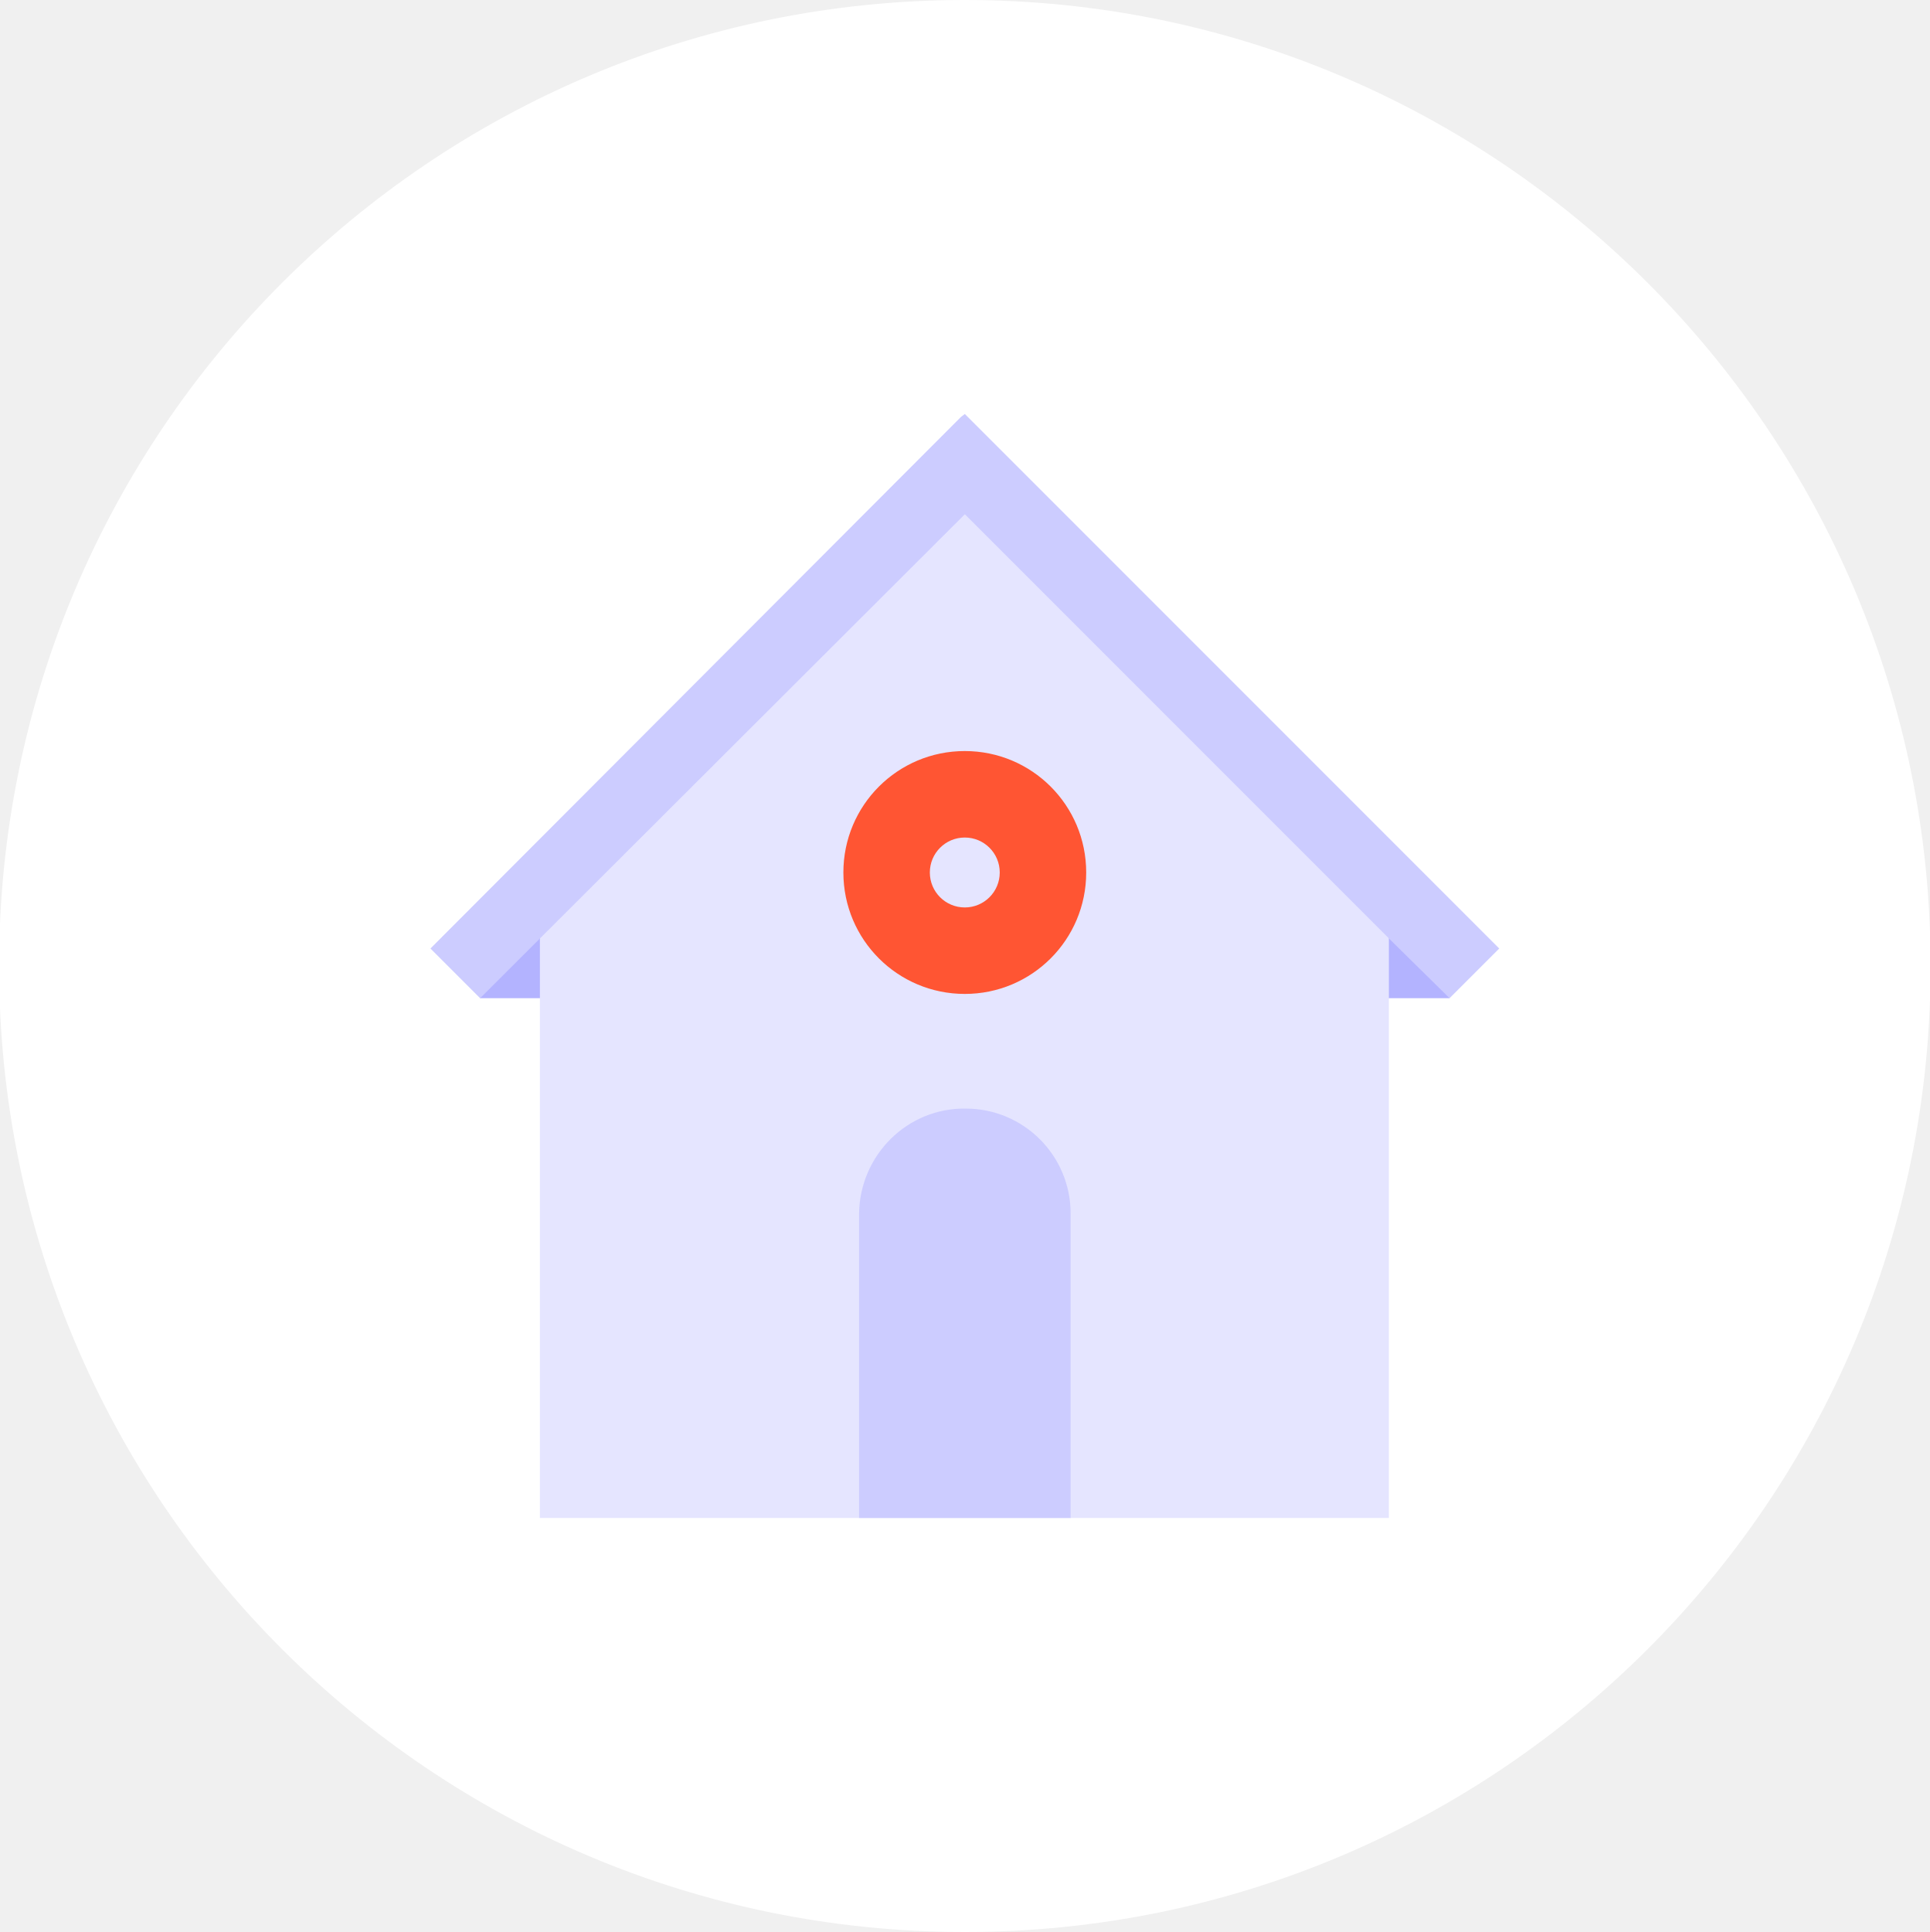
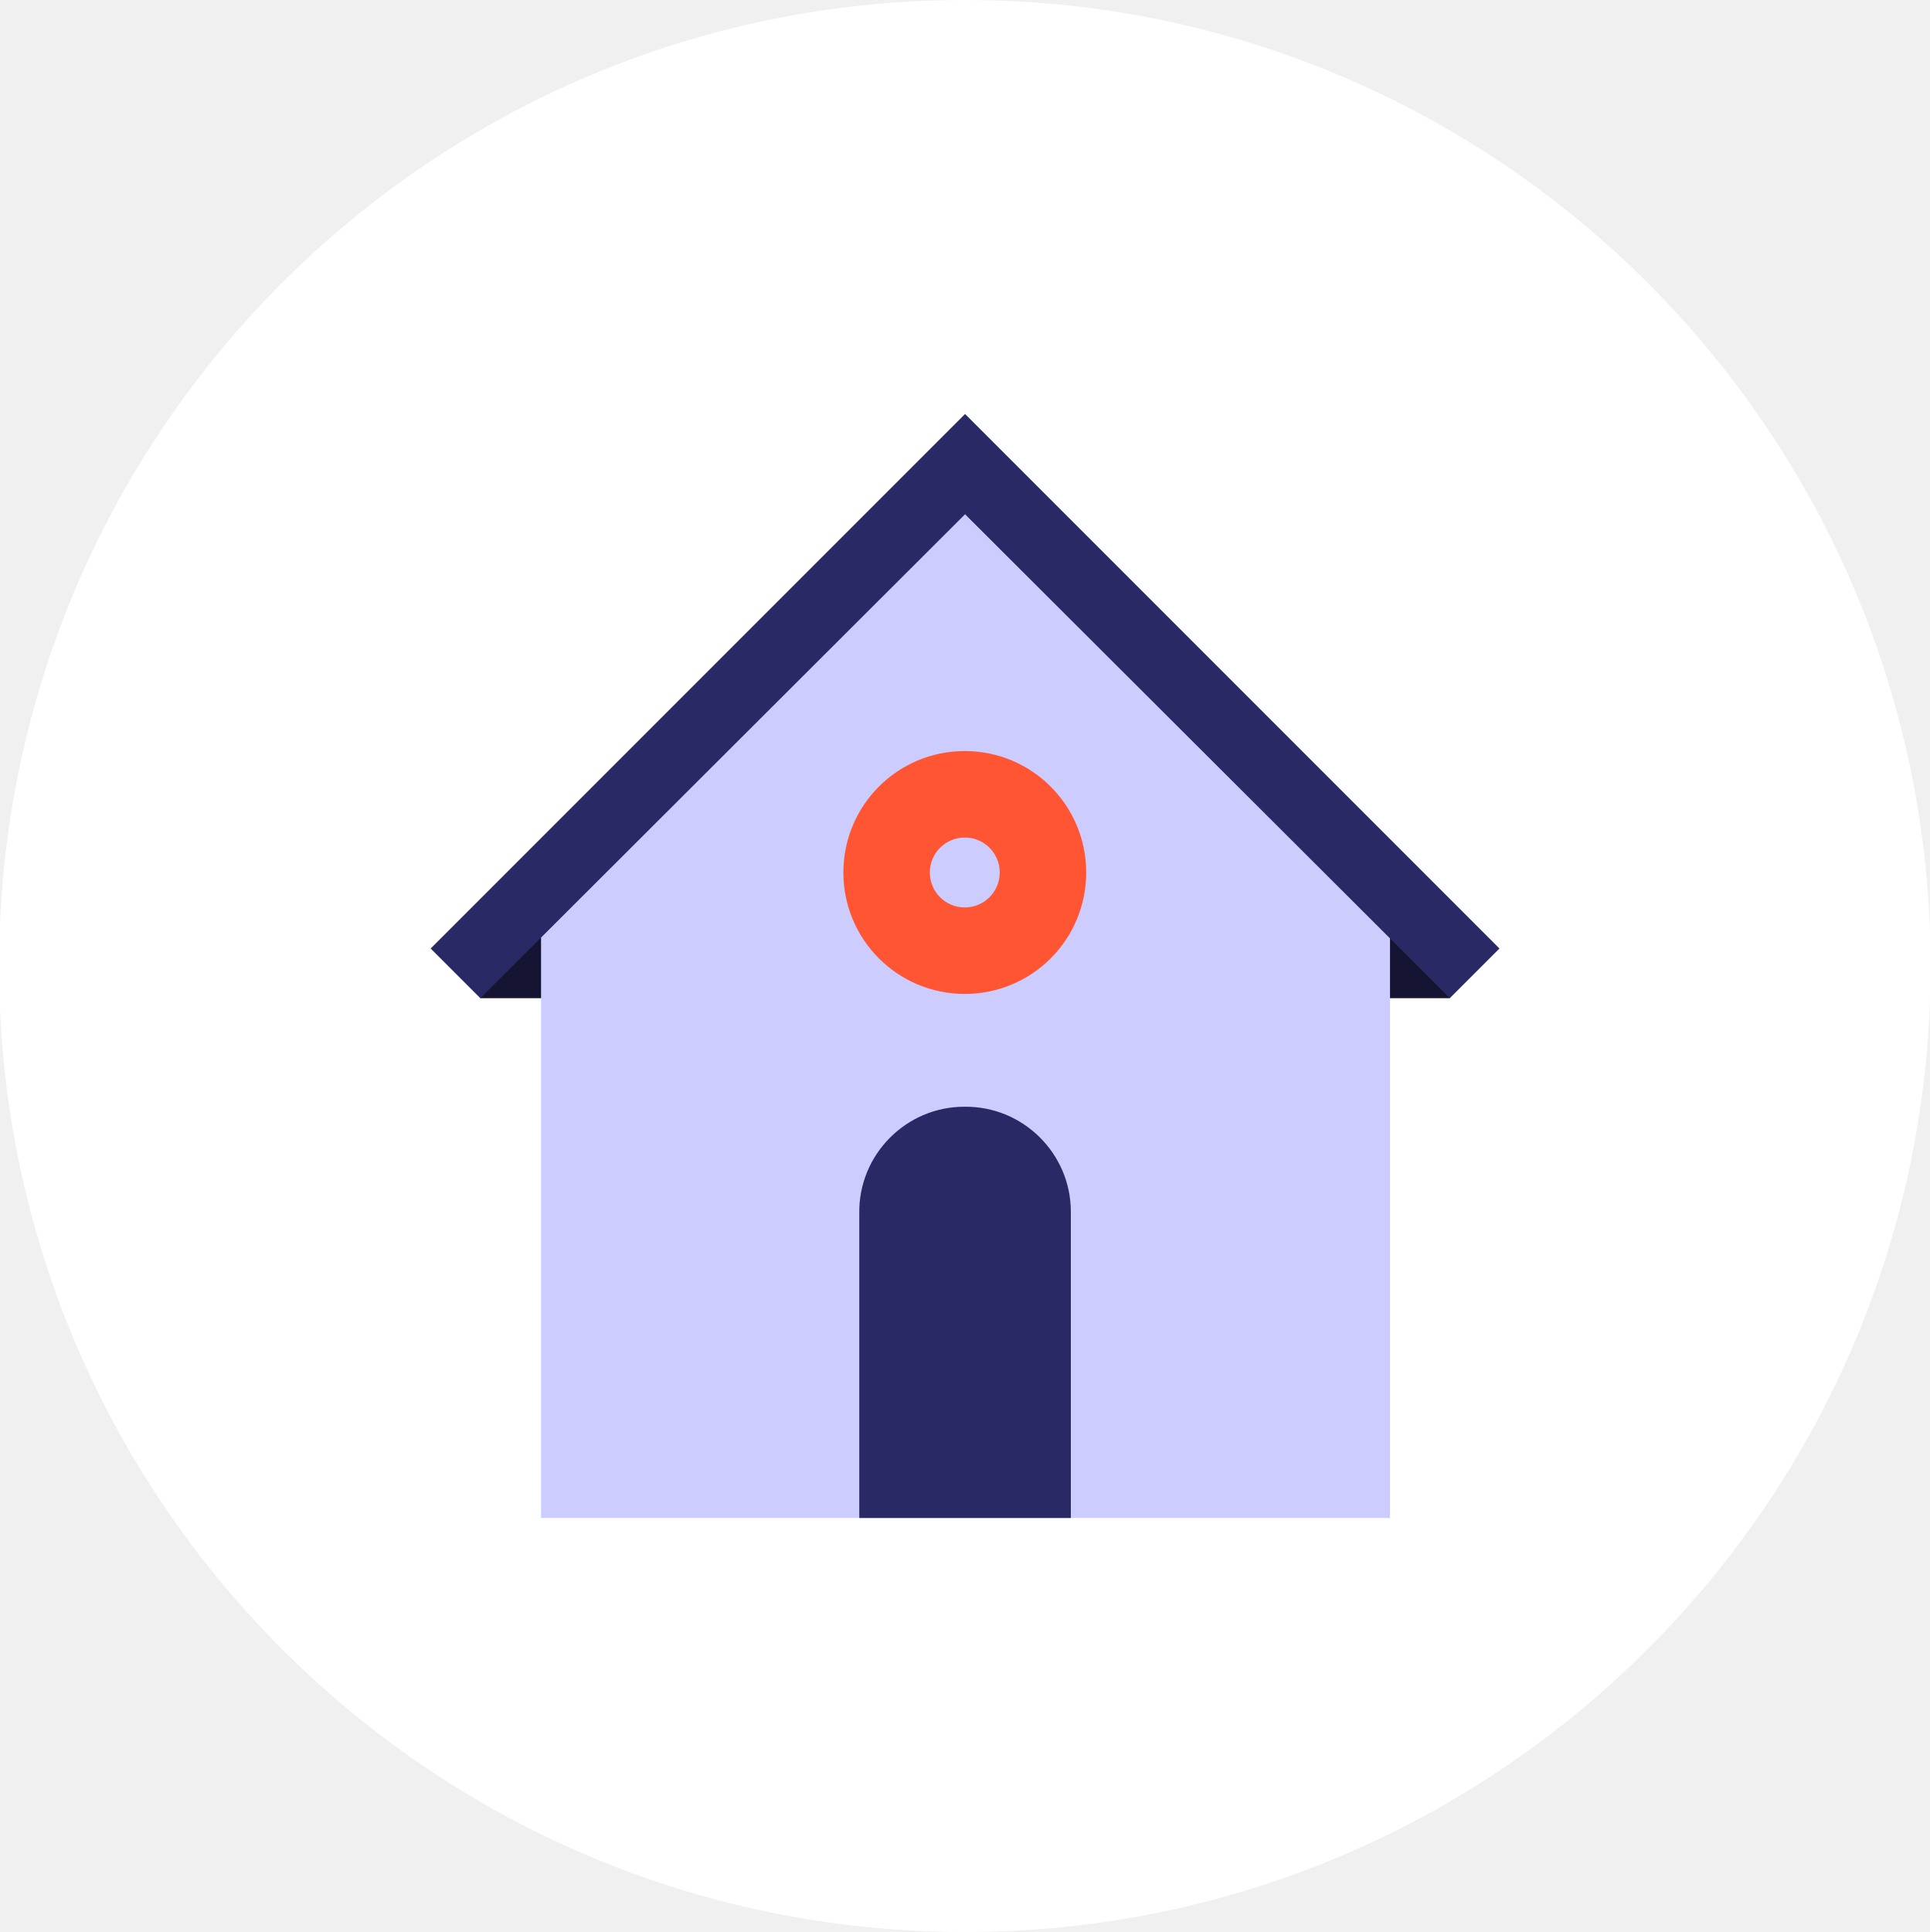
<svg xmlns="http://www.w3.org/2000/svg" version="1.1" id="Layer_1" x="0px" y="0px" viewBox="0 0 209.8 210" style="enable-background:new 0 0 209.8 210;" xml:space="preserve">
  <style type="text/css">
	.st0{fill:#FFFFFF;}
- 	.st1{fill:#B3B3FF;}
- 	.st2{fill:#E5E5FF;}
- 	.st3{fill:#CCCCFF;}
+ 	.st1{fill:#151533;}
+ 	.st2{fill:#CCCCFF;}
+ 	.st3{fill:#292966;}
	.st4{fill:#FF5533;}
</style>
  <g id="chauffage-active-state" transform="translate(-15.001 0)">
    <circle id="ellipse" class="st0" cx="119.9" cy="105" r="105" />
-     <g id="icon" transform="translate(-14386.006 -1547.764)">
-       <g id="Group_364" transform="translate(14452.905 1597.763)">
-         <g id="Group_363" transform="translate(0)">
-           <g id="Group_362">
-             <rect id="Rectangle_343" x="83.9" y="50.1" class="st1" width="21.8" height="8.4" />
-             <rect id="Rectangle_344" x="0.3" y="50.1" class="st1" width="21.8" height="8.4" />
-             <path id="Path_512" class="st2" d="M6.8,50.4L53,4.2l46.1,46.2V115H6.8V50.4z" />
-             <g id="Group_361">
-               <path id="Path_513" class="st3" d="M111.1,53.1l-5.4,5.4L99.1,52L53,5.9L0.3,58.5l-5.4-5.4L52.6-4.7L53-5L111.1,53.1z" />
+     <g id="icon_1_" transform="translate(-13882.236 -1547.764)">
+       <g id="Group_369" transform="translate(13948.76 1597.763)">
+         <g id="Group_368" transform="translate(0)">
+           <g id="Group_367">
+             <rect id="Rectangle_345" x="84.3" y="50.1" class="st1" width="21.8" height="8.4" />
+             <rect id="Rectangle_346" x="0.7" y="50.1" class="st1" width="21.8" height="8.4" />
+             <path id="Path_515" class="st2" d="M7.3,50.4L53.4,4.2l46.2,46.2V115H7.3V50.4z" />
+             <g id="Group_366">
+               <path id="Path_516" class="st3" d="M111.5,53.1l-5.4,5.4L99.6,52L53.4,5.9L0.7,58.5l-5.4-5.4L53.1-4.7L53.4-5L111.5,53.1z" />
            </g>
          </g>
        </g>
-         <path id="Path_514" class="st3" d="M64.5,81.9V115h-23V81.9c0.1-6.4,5.3-11.5,11.6-11.4C59.4,70.5,64.5,75.6,64.5,81.9L64.5,81.9     z" />
+         <path id="Path_517" class="st3" d="M64.9,81.9V115h-23V81.9c-0.1-6.4,5.1-11.6,11.4-11.6c6.4-0.1,11.6,5.1,11.6,11.4     C64.9,81.8,64.9,81.9,64.9,81.9z" />
      </g>
+     </g>
+     <g id="icon" transform="translate(-14386.006 -1547.764)">
      <path id="Path_87" class="st4" d="M14505.9,1629.4c-7.3,0-13.2,5.9-13.2,13.2s5.9,13.2,13.2,13.2s13.2-5.9,13.2-13.2l0,0    C14519.1,1635.3,14513.2,1629.4,14505.9,1629.4z M14505.9,1646.4c-2.1,0-3.8-1.7-3.8-3.8c0-2.1,1.7-3.8,3.8-3.8s3.8,1.7,3.8,3.8    C14509.7,1644.7,14508,1646.4,14505.9,1646.4z" />
    </g>
  </g>
</svg>
